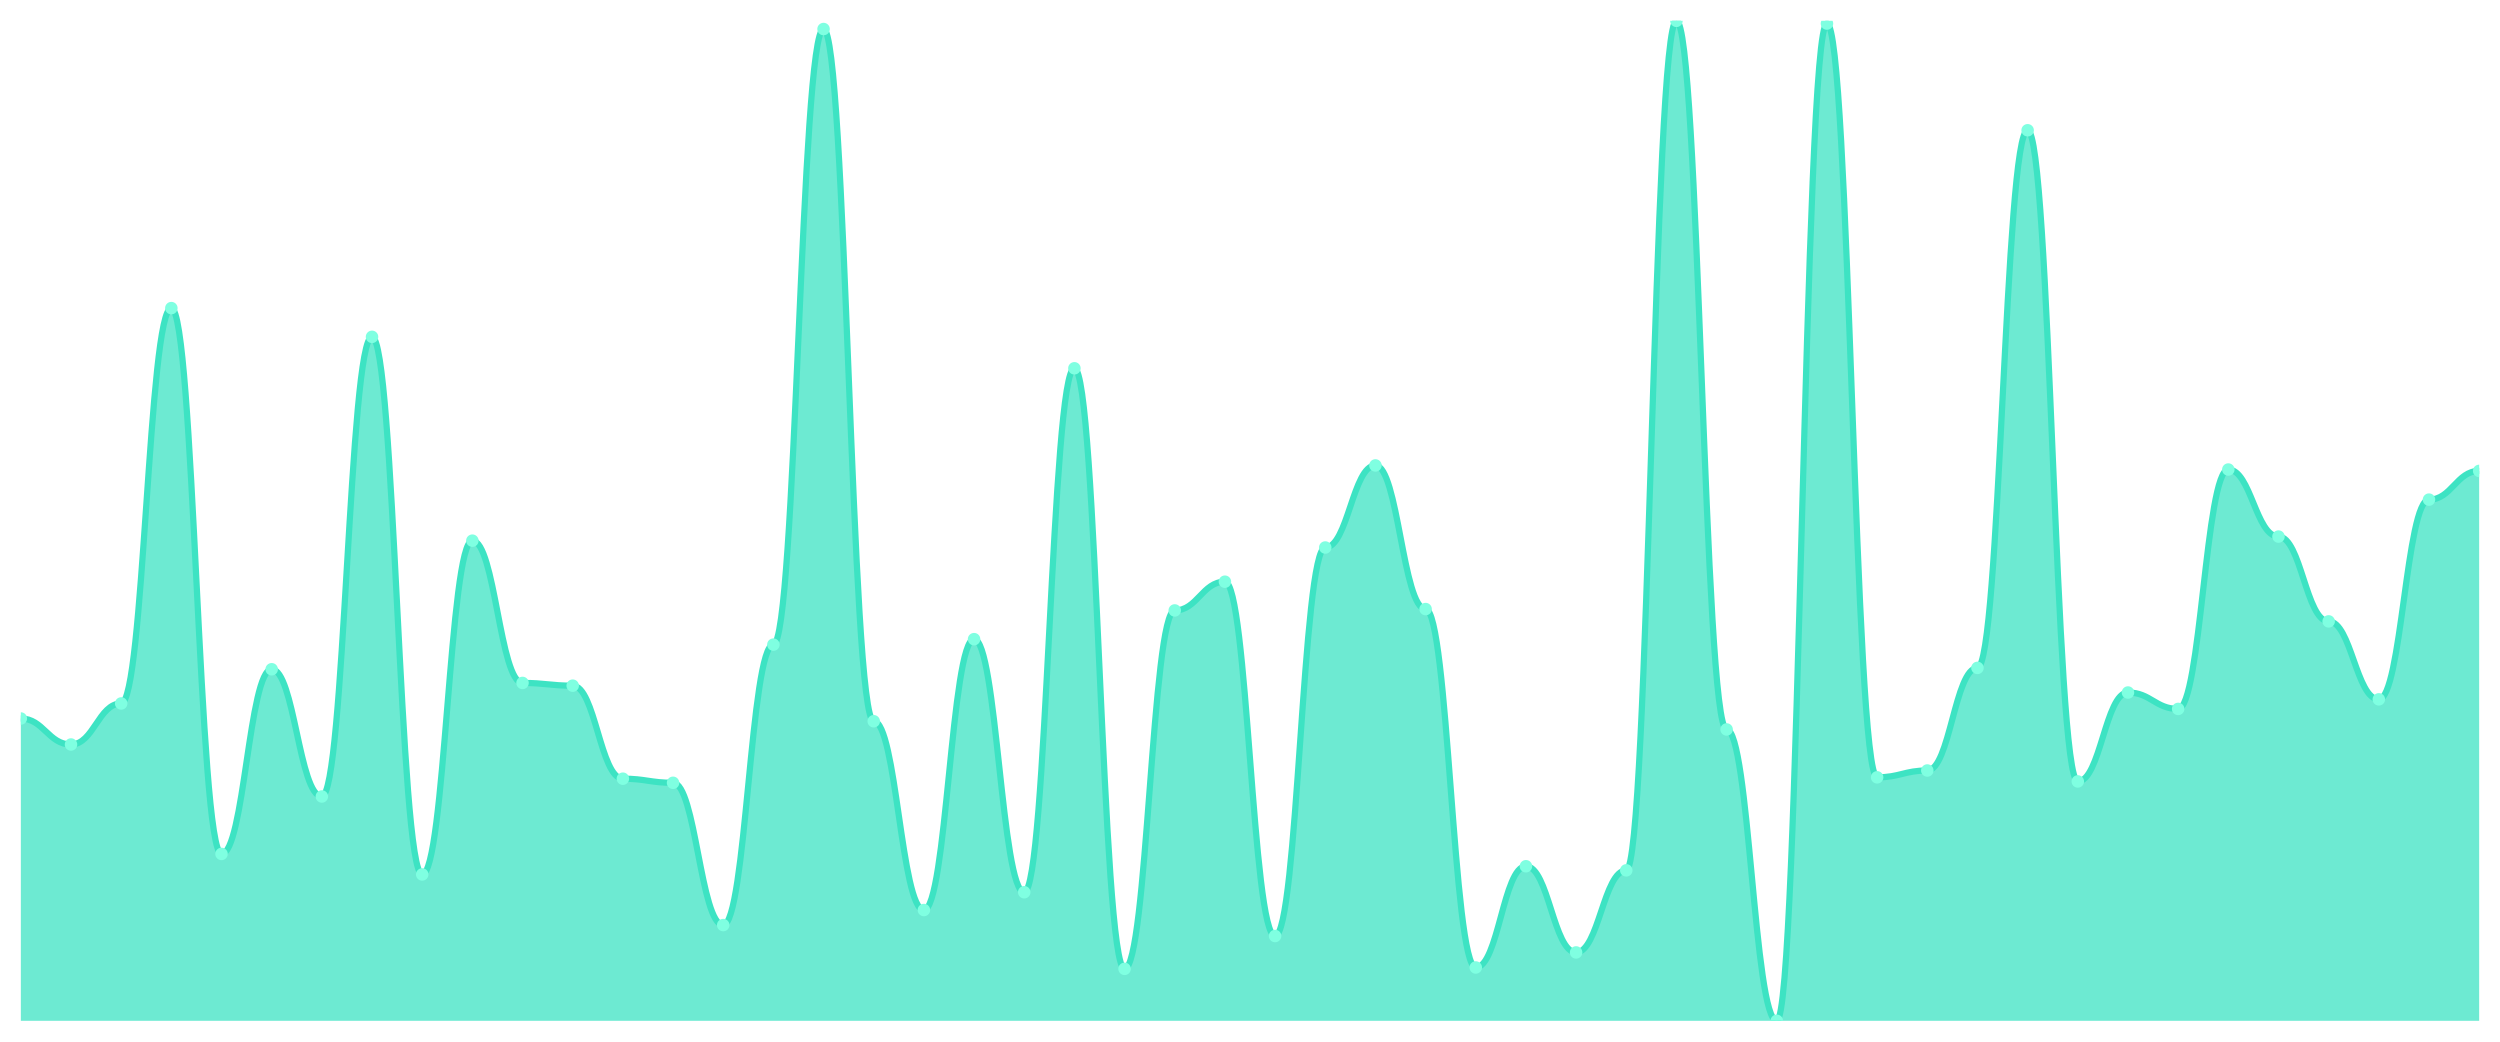
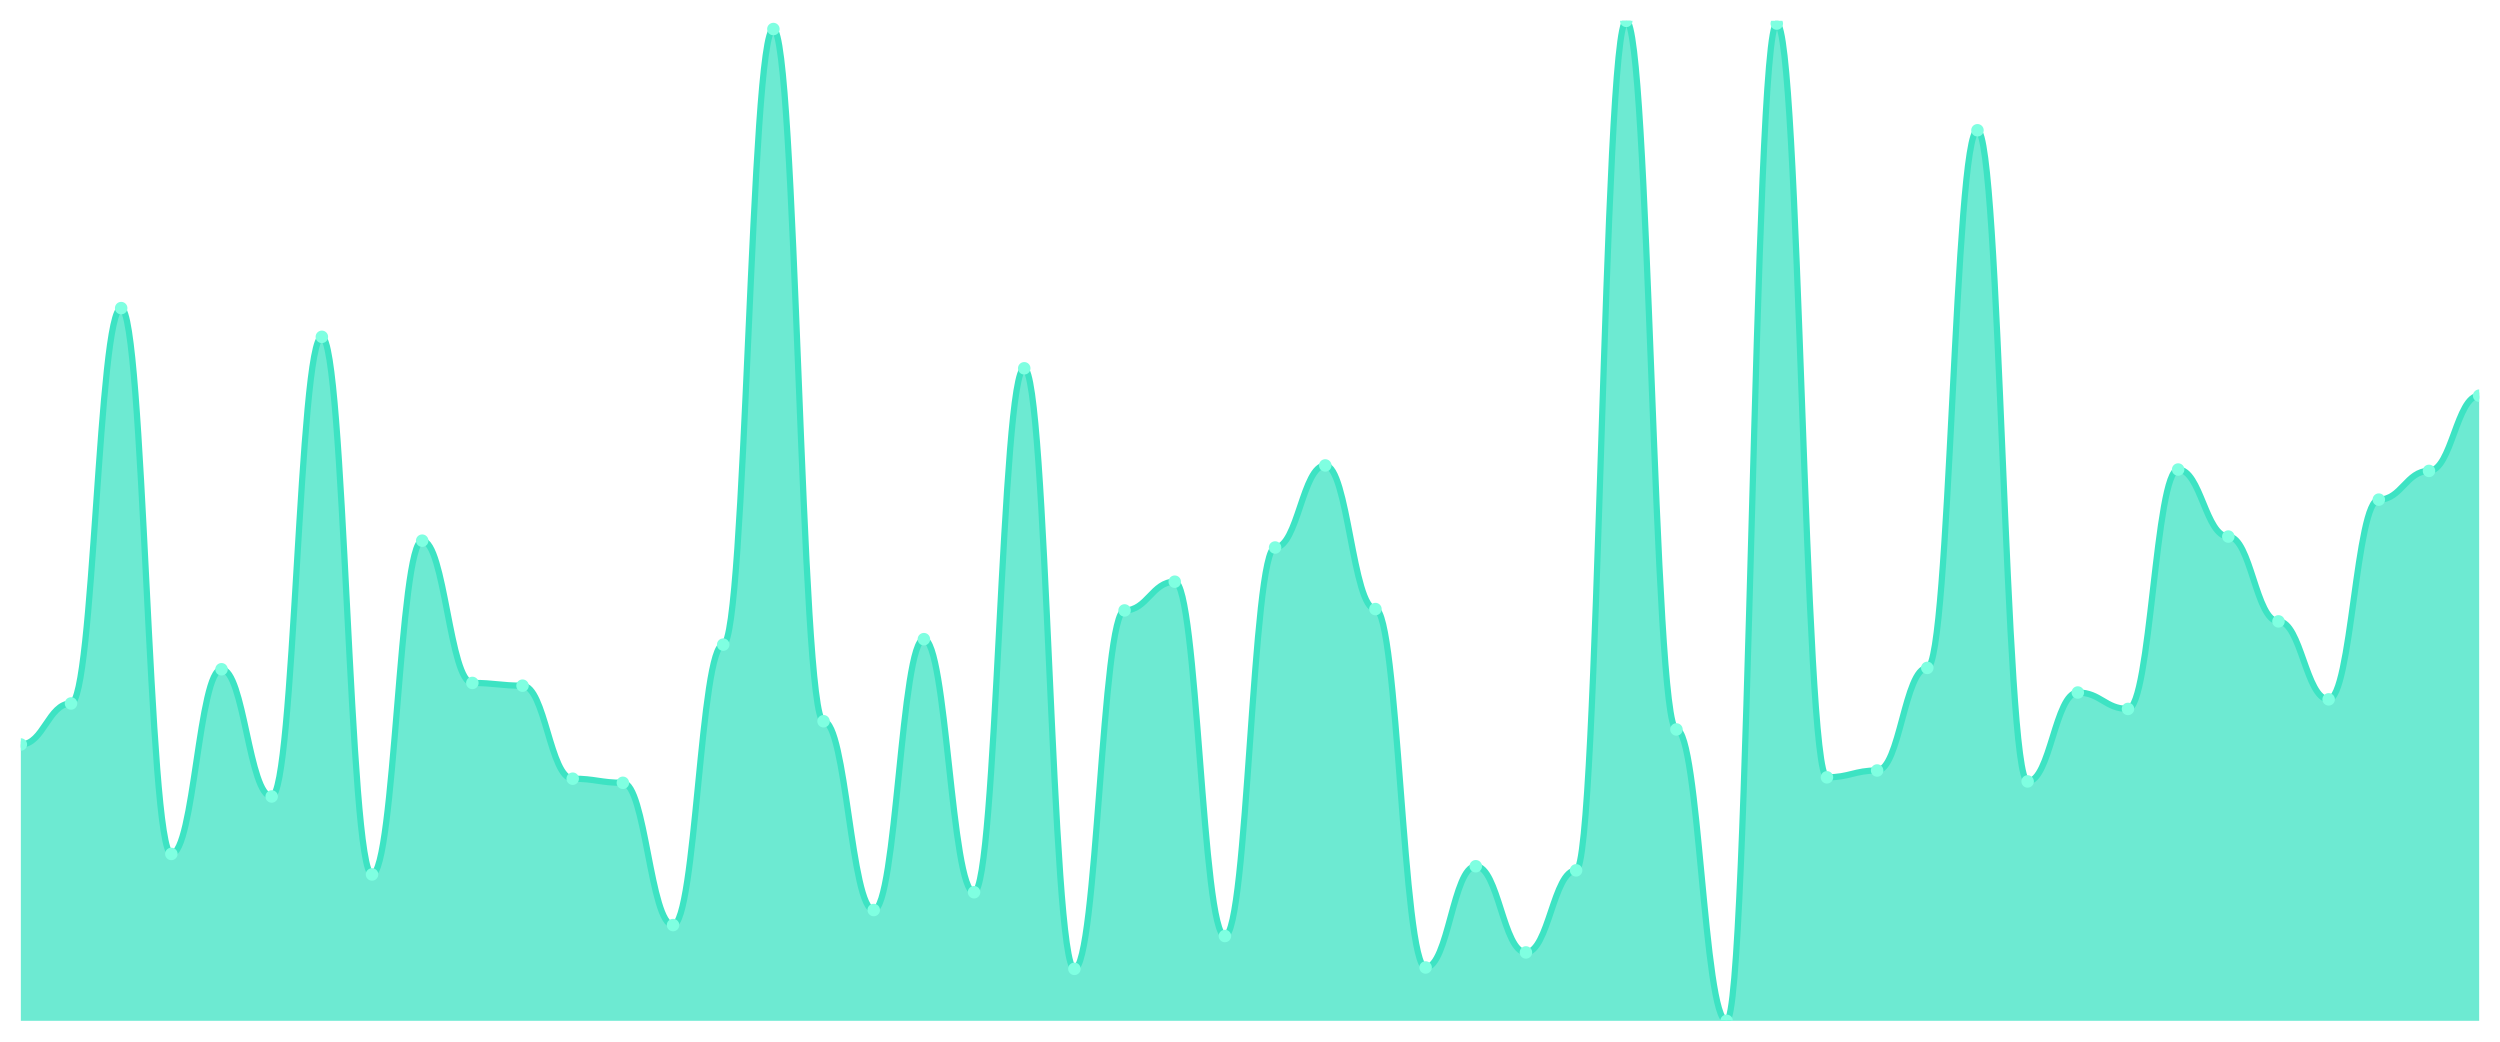
<svg xmlns="http://www.w3.org/2000/svg" viewBox="0 0 1200 500" width="1200" height="500">
  <defs>
    <clipPath id="c">
      <rect x="10" y="10" width="1180" height="480" />
    </clipPath>
  </defs>
  <rect width="1200" height="500" fill="none" />
  <g clip-path="url(#c)">
-     <path d="M 10,490 L 10,344.884 C 20.837,344.884 23.245,357.36 34.082,357.36 C 44.918,357.36 47.327,337.661 58.163,337.661 C 69,337.661 71.408,147.893 82.245,147.893 C 93.082,147.893 95.49,409.891 106.327,409.891 C 117.163,409.891 119.571,321.245 130.408,321.245 C 141.245,321.245 143.653,382.312 154.49,382.312 C 165.327,382.312 167.735,161.683 178.571,161.683 C 189.408,161.683 191.816,419.74 202.653,419.74 C 213.49,419.74 215.898,259.521 226.735,259.521 C 237.571,259.521 239.98,327.811 250.816,327.811 C 261.653,327.811 264.061,329.124 274.898,329.124 C 285.735,329.124 288.143,373.776 298.98,373.776 C 309.816,373.776 312.224,375.746 323.061,375.746 C 333.898,375.746 336.306,444.036 347.143,444.036 C 357.98,444.036 360.388,309.425 371.224,309.425 C 382.061,309.425 384.469,13.94 395.306,13.94 C 406.143,13.94 408.551,346.197 419.388,346.197 C 430.224,346.197 432.633,436.813 443.469,436.813 C 454.306,436.813 456.714,306.799 467.551,306.799 C 478.388,306.799 480.796,428.276 491.633,428.276 C 502.469,428.276 504.878,176.785 515.714,176.785 C 526.551,176.785 528.959,465.048 539.796,465.048 C 550.633,465.048 553.041,293.01 563.878,293.01 C 574.714,293.01 577.122,279.22 587.959,279.22 C 598.796,279.22 601.204,449.289 612.041,449.289 C 622.878,449.289 625.286,262.804 636.122,262.804 C 646.959,262.804 649.367,223.406 660.204,223.406 C 671.041,223.406 673.449,292.353 684.286,292.353 C 695.122,292.353 697.531,464.391 708.367,464.391 C 719.204,464.391 721.612,415.8 732.449,415.8 C 743.286,415.8 745.694,457.168 756.531,457.168 C 767.367,457.168 769.776,417.77 780.612,417.77 C 791.449,417.77 793.857,10 804.694,10 C 815.531,10 817.939,350.137 828.776,350.137 C 839.612,350.137 842.02,490 852.857,490 C 863.694,490 866.102,11.313 876.939,11.313 C 887.776,11.313 890.184,373.119 901.02,373.119 C 911.857,373.119 914.265,369.836 925.102,369.836 C 935.939,369.836 938.347,320.588 949.184,320.588 C 960.02,320.588 962.429,62.531 973.265,62.531 C 984.102,62.531 986.51,375.089 997.347,375.089 C 1008.184,375.089 1010.592,332.408 1021.429,332.408 C 1032.265,332.408 1034.673,340.287 1045.51,340.287 C 1056.347,340.287 1058.755,225.376 1069.592,225.376 C 1080.429,225.376 1082.837,257.551 1093.673,257.551 C 1104.51,257.551 1106.918,298.263 1117.755,298.263 C 1128.592,298.263 1131,335.691 1141.837,335.691 C 1152.673,335.691 1155.082,239.822 1165.918,239.822 C 1176.755,239.822 1179.163,226.033 1190,226.033 L 1190,490 Z" fill="rgba(61,227,195,0.75)" />
-     <path d="M 10,344.884 C 20.837,344.884 23.245,357.36 34.082,357.36 C 44.918,357.36 47.327,337.661 58.163,337.661 C 69,337.661 71.408,147.893 82.245,147.893 C 93.082,147.893 95.49,409.891 106.327,409.891 C 117.163,409.891 119.571,321.245 130.408,321.245 C 141.245,321.245 143.653,382.312 154.49,382.312 C 165.327,382.312 167.735,161.683 178.571,161.683 C 189.408,161.683 191.816,419.74 202.653,419.74 C 213.49,419.74 215.898,259.521 226.735,259.521 C 237.571,259.521 239.98,327.811 250.816,327.811 C 261.653,327.811 264.061,329.124 274.898,329.124 C 285.735,329.124 288.143,373.776 298.98,373.776 C 309.816,373.776 312.224,375.746 323.061,375.746 C 333.898,375.746 336.306,444.036 347.143,444.036 C 357.98,444.036 360.388,309.425 371.224,309.425 C 382.061,309.425 384.469,13.94 395.306,13.94 C 406.143,13.94 408.551,346.197 419.388,346.197 C 430.224,346.197 432.633,436.813 443.469,436.813 C 454.306,436.813 456.714,306.799 467.551,306.799 C 478.388,306.799 480.796,428.276 491.633,428.276 C 502.469,428.276 504.878,176.785 515.714,176.785 C 526.551,176.785 528.959,465.048 539.796,465.048 C 550.633,465.048 553.041,293.01 563.878,293.01 C 574.714,293.01 577.122,279.22 587.959,279.22 C 598.796,279.22 601.204,449.289 612.041,449.289 C 622.878,449.289 625.286,262.804 636.122,262.804 C 646.959,262.804 649.367,223.406 660.204,223.406 C 671.041,223.406 673.449,292.353 684.286,292.353 C 695.122,292.353 697.531,464.391 708.367,464.391 C 719.204,464.391 721.612,415.8 732.449,415.8 C 743.286,415.8 745.694,457.168 756.531,457.168 C 767.367,457.168 769.776,417.77 780.612,417.77 C 791.449,417.77 793.857,10 804.694,10 C 815.531,10 817.939,350.137 828.776,350.137 C 839.612,350.137 842.02,490 852.857,490 C 863.694,490 866.102,11.313 876.939,11.313 C 887.776,11.313 890.184,373.119 901.02,373.119 C 911.857,373.119 914.265,369.836 925.102,369.836 C 935.939,369.836 938.347,320.588 949.184,320.588 C 960.02,320.588 962.429,62.531 973.265,62.531 C 984.102,62.531 986.51,375.089 997.347,375.089 C 1008.184,375.089 1010.592,332.408 1021.429,332.408 C 1032.265,332.408 1034.673,340.287 1045.51,340.287 C 1056.347,340.287 1058.755,225.376 1069.592,225.376 C 1080.429,225.376 1082.837,257.551 1093.673,257.551 C 1104.51,257.551 1106.918,298.263 1117.755,298.263 C 1128.592,298.263 1131,335.691 1141.837,335.691 C 1152.673,335.691 1155.082,239.822 1165.918,239.822 C 1176.755,239.822 1179.163,226.033 1190,226.033" fill="none" stroke="#3de3c3" stroke-width="3" stroke-linecap="round" stroke-linejoin="round" />
-     <circle cx="10" cy="344.884" r="3" fill="#7fffe1" />
-     <circle cx="34.082" cy="357.36" r="3" fill="#7fffe1" />
-     <circle cx="58.163" cy="337.661" r="3" fill="#7fffe1" />
-     <circle cx="82.245" cy="147.893" r="3" fill="#7fffe1" />
-     <circle cx="106.327" cy="409.891" r="3" fill="#7fffe1" />
-     <circle cx="130.408" cy="321.245" r="3" fill="#7fffe1" />
-     <circle cx="154.49" cy="382.312" r="3" fill="#7fffe1" />
-     <circle cx="178.571" cy="161.683" r="3" fill="#7fffe1" />
-     <circle cx="202.653" cy="419.74" r="3" fill="#7fffe1" />
-     <circle cx="226.735" cy="259.521" r="3" fill="#7fffe1" />
-     <circle cx="250.816" cy="327.811" r="3" fill="#7fffe1" />
-     <circle cx="274.898" cy="329.124" r="3" fill="#7fffe1" />
-     <circle cx="298.98" cy="373.776" r="3" fill="#7fffe1" />
-     <circle cx="323.061" cy="375.746" r="3" fill="#7fffe1" />
-     <circle cx="347.143" cy="444.036" r="3" fill="#7fffe1" />
-     <circle cx="371.224" cy="309.425" r="3" fill="#7fffe1" />
-     <circle cx="395.306" cy="13.94" r="3" fill="#7fffe1" />
-     <circle cx="419.388" cy="346.197" r="3" fill="#7fffe1" />
-     <circle cx="443.469" cy="436.813" r="3" fill="#7fffe1" />
-     <circle cx="467.551" cy="306.799" r="3" fill="#7fffe1" />
-     <circle cx="491.633" cy="428.276" r="3" fill="#7fffe1" />
-     <circle cx="515.714" cy="176.785" r="3" fill="#7fffe1" />
-     <circle cx="539.796" cy="465.048" r="3" fill="#7fffe1" />
-     <circle cx="563.878" cy="293.01" r="3" fill="#7fffe1" />
-     <circle cx="587.959" cy="279.22" r="3" fill="#7fffe1" />
-     <circle cx="612.041" cy="449.289" r="3" fill="#7fffe1" />
-     <circle cx="636.122" cy="262.804" r="3" fill="#7fffe1" />
-     <circle cx="660.204" cy="223.406" r="3" fill="#7fffe1" />
-     <circle cx="684.286" cy="292.353" r="3" fill="#7fffe1" />
-     <circle cx="708.367" cy="464.391" r="3" fill="#7fffe1" />
-     <circle cx="732.449" cy="415.8" r="3" fill="#7fffe1" />
-     <circle cx="756.531" cy="457.168" r="3" fill="#7fffe1" />
-     <circle cx="780.612" cy="417.77" r="3" fill="#7fffe1" />
-     <circle cx="804.694" cy="10" r="3" fill="#7fffe1" />
-     <circle cx="828.776" cy="350.137" r="3" fill="#7fffe1" />
-     <circle cx="852.857" cy="490" r="3" fill="#7fffe1" />
-     <circle cx="876.939" cy="11.313" r="3" fill="#7fffe1" />
-     <circle cx="901.02" cy="373.119" r="3" fill="#7fffe1" />
-     <circle cx="925.102" cy="369.836" r="3" fill="#7fffe1" />
-     <circle cx="949.184" cy="320.588" r="3" fill="#7fffe1" />
-     <circle cx="973.265" cy="62.531" r="3" fill="#7fffe1" />
-     <circle cx="997.347" cy="375.089" r="3" fill="#7fffe1" />
-     <circle cx="1021.429" cy="332.408" r="3" fill="#7fffe1" />
-     <circle cx="1045.51" cy="340.287" r="3" fill="#7fffe1" />
-     <circle cx="1069.592" cy="225.376" r="3" fill="#7fffe1" />
-     <circle cx="1093.673" cy="257.551" r="3" fill="#7fffe1" />
-     <circle cx="1117.755" cy="298.263" r="3" fill="#7fffe1" />
-     <circle cx="1141.837" cy="335.691" r="3" fill="#7fffe1" />
-     <circle cx="1165.918" cy="239.822" r="3" fill="#7fffe1" />
-     <circle cx="1190" cy="226.033" r="3" fill="#7fffe1" />
+     <path d="M 10,490 L 10,357.36 C 20.837,357.36 23.245,337.661 34.082,337.661 C 44.918,337.661 47.327,147.893 58.163,147.893 C 69,147.893 71.408,409.891 82.245,409.891 C 93.082,409.891 95.49,321.245 106.327,321.245 C 117.163,321.245 119.571,382.312 130.408,382.312 C 141.245,382.312 143.653,161.683 154.49,161.683 C 165.327,161.683 167.735,419.74 178.571,419.74 C 189.408,419.74 191.816,259.521 202.653,259.521 C 213.49,259.521 215.898,327.811 226.735,327.811 C 237.571,327.811 239.98,329.124 250.816,329.124 C 261.653,329.124 264.061,373.776 274.898,373.776 C 285.735,373.776 288.143,375.746 298.98,375.746 C 309.816,375.746 312.224,444.036 323.061,444.036 C 333.898,444.036 336.306,309.425 347.143,309.425 C 357.98,309.425 360.388,13.94 371.224,13.94 C 382.061,13.94 384.469,346.197 395.306,346.197 C 406.143,346.197 408.551,436.813 419.388,436.813 C 430.224,436.813 432.633,306.799 443.469,306.799 C 454.306,306.799 456.714,428.276 467.551,428.276 C 478.388,428.276 480.796,176.785 491.633,176.785 C 502.469,176.785 504.878,465.048 515.714,465.048 C 526.551,465.048 528.959,293.01 539.796,293.01 C 550.633,293.01 553.041,279.22 563.878,279.22 C 574.714,279.22 577.122,449.289 587.959,449.289 C 598.796,449.289 601.204,262.804 612.041,262.804 C 622.878,262.804 625.286,223.406 636.122,223.406 C 646.959,223.406 649.367,292.353 660.204,292.353 C 671.041,292.353 673.449,464.391 684.286,464.391 C 695.122,464.391 697.531,415.8 708.367,415.8 C 719.204,415.8 721.612,457.168 732.449,457.168 C 743.286,457.168 745.694,417.77 756.531,417.77 C 767.367,417.77 769.776,10 780.612,10 C 791.449,10 793.857,350.137 804.694,350.137 C 815.531,350.137 817.939,490 828.776,490 C 839.612,490 842.02,11.313 852.857,11.313 C 863.694,11.313 866.102,373.119 876.939,373.119 C 887.776,373.119 890.184,369.836 901.02,369.836 C 911.857,369.836 914.265,320.588 925.102,320.588 C 935.939,320.588 938.347,62.531 949.184,62.531 C 960.02,62.531 962.429,375.089 973.265,375.089 C 984.102,375.089 986.51,332.408 997.347,332.408 C 1008.184,332.408 1010.592,340.287 1021.429,340.287 C 1032.265,340.287 1034.673,225.376 1045.51,225.376 C 1056.347,225.376 1058.755,257.551 1069.592,257.551 C 1080.429,257.551 1082.837,298.263 1093.673,298.263 C 1104.51,298.263 1106.918,335.691 1117.755,335.691 C 1128.592,335.691 1131,239.822 1141.837,239.822 C 1152.673,239.822 1155.082,226.033 1165.918,226.033 C 1176.755,226.033 1179.163,189.918 1190,189.918 L 1190,490 Z" fill="rgba(61,227,195,0.75)" />
+     <path d="M 10,357.36 C 20.837,357.36 23.245,337.661 34.082,337.661 C 44.918,337.661 47.327,147.893 58.163,147.893 C 69,147.893 71.408,409.891 82.245,409.891 C 93.082,409.891 95.49,321.245 106.327,321.245 C 117.163,321.245 119.571,382.312 130.408,382.312 C 141.245,382.312 143.653,161.683 154.49,161.683 C 165.327,161.683 167.735,419.74 178.571,419.74 C 189.408,419.74 191.816,259.521 202.653,259.521 C 213.49,259.521 215.898,327.811 226.735,327.811 C 237.571,327.811 239.98,329.124 250.816,329.124 C 261.653,329.124 264.061,373.776 274.898,373.776 C 285.735,373.776 288.143,375.746 298.98,375.746 C 309.816,375.746 312.224,444.036 323.061,444.036 C 333.898,444.036 336.306,309.425 347.143,309.425 C 357.98,309.425 360.388,13.94 371.224,13.94 C 382.061,13.94 384.469,346.197 395.306,346.197 C 406.143,346.197 408.551,436.813 419.388,436.813 C 430.224,436.813 432.633,306.799 443.469,306.799 C 454.306,306.799 456.714,428.276 467.551,428.276 C 478.388,428.276 480.796,176.785 491.633,176.785 C 502.469,176.785 504.878,465.048 515.714,465.048 C 526.551,465.048 528.959,293.01 539.796,293.01 C 550.633,293.01 553.041,279.22 563.878,279.22 C 574.714,279.22 577.122,449.289 587.959,449.289 C 598.796,449.289 601.204,262.804 612.041,262.804 C 622.878,262.804 625.286,223.406 636.122,223.406 C 646.959,223.406 649.367,292.353 660.204,292.353 C 671.041,292.353 673.449,464.391 684.286,464.391 C 695.122,464.391 697.531,415.8 708.367,415.8 C 719.204,415.8 721.612,457.168 732.449,457.168 C 743.286,457.168 745.694,417.77 756.531,417.77 C 767.367,417.77 769.776,10 780.612,10 C 791.449,10 793.857,350.137 804.694,350.137 C 815.531,350.137 817.939,490 828.776,490 C 839.612,490 842.02,11.313 852.857,11.313 C 863.694,11.313 866.102,373.119 876.939,373.119 C 887.776,373.119 890.184,369.836 901.02,369.836 C 911.857,369.836 914.265,320.588 925.102,320.588 C 935.939,320.588 938.347,62.531 949.184,62.531 C 960.02,62.531 962.429,375.089 973.265,375.089 C 984.102,375.089 986.51,332.408 997.347,332.408 C 1008.184,332.408 1010.592,340.287 1021.429,340.287 C 1032.265,340.287 1034.673,225.376 1045.51,225.376 C 1056.347,225.376 1058.755,257.551 1069.592,257.551 C 1080.429,257.551 1082.837,298.263 1093.673,298.263 C 1104.51,298.263 1106.918,335.691 1117.755,335.691 C 1128.592,335.691 1131,239.822 1141.837,239.822 C 1152.673,239.822 1155.082,226.033 1165.918,226.033 C 1176.755,226.033 1179.163,189.918 1190,189.918" fill="none" stroke="#3de3c3" stroke-width="3" stroke-linecap="round" stroke-linejoin="round" />
+     <circle cx="10" cy="357.36" r="3" fill="#7fffe1" />
+     <circle cx="34.082" cy="337.661" r="3" fill="#7fffe1" />
+     <circle cx="58.163" cy="147.893" r="3" fill="#7fffe1" />
+     <circle cx="82.245" cy="409.891" r="3" fill="#7fffe1" />
+     <circle cx="106.327" cy="321.245" r="3" fill="#7fffe1" />
+     <circle cx="130.408" cy="382.312" r="3" fill="#7fffe1" />
+     <circle cx="154.49" cy="161.683" r="3" fill="#7fffe1" />
+     <circle cx="178.571" cy="419.74" r="3" fill="#7fffe1" />
+     <circle cx="202.653" cy="259.521" r="3" fill="#7fffe1" />
+     <circle cx="226.735" cy="327.811" r="3" fill="#7fffe1" />
+     <circle cx="250.816" cy="329.124" r="3" fill="#7fffe1" />
+     <circle cx="274.898" cy="373.776" r="3" fill="#7fffe1" />
+     <circle cx="298.98" cy="375.746" r="3" fill="#7fffe1" />
+     <circle cx="323.061" cy="444.036" r="3" fill="#7fffe1" />
+     <circle cx="347.143" cy="309.425" r="3" fill="#7fffe1" />
+     <circle cx="371.224" cy="13.94" r="3" fill="#7fffe1" />
+     <circle cx="395.306" cy="346.197" r="3" fill="#7fffe1" />
+     <circle cx="419.388" cy="436.813" r="3" fill="#7fffe1" />
+     <circle cx="443.469" cy="306.799" r="3" fill="#7fffe1" />
+     <circle cx="467.551" cy="428.276" r="3" fill="#7fffe1" />
+     <circle cx="491.633" cy="176.785" r="3" fill="#7fffe1" />
+     <circle cx="515.714" cy="465.048" r="3" fill="#7fffe1" />
+     <circle cx="539.796" cy="293.01" r="3" fill="#7fffe1" />
+     <circle cx="563.878" cy="279.22" r="3" fill="#7fffe1" />
+     <circle cx="587.959" cy="449.289" r="3" fill="#7fffe1" />
+     <circle cx="612.041" cy="262.804" r="3" fill="#7fffe1" />
+     <circle cx="636.122" cy="223.406" r="3" fill="#7fffe1" />
+     <circle cx="660.204" cy="292.353" r="3" fill="#7fffe1" />
+     <circle cx="684.286" cy="464.391" r="3" fill="#7fffe1" />
+     <circle cx="708.367" cy="415.8" r="3" fill="#7fffe1" />
+     <circle cx="732.449" cy="457.168" r="3" fill="#7fffe1" />
+     <circle cx="756.531" cy="417.77" r="3" fill="#7fffe1" />
+     <circle cx="780.612" cy="10" r="3" fill="#7fffe1" />
+     <circle cx="804.694" cy="350.137" r="3" fill="#7fffe1" />
+     <circle cx="828.776" cy="490" r="3" fill="#7fffe1" />
+     <circle cx="852.857" cy="11.313" r="3" fill="#7fffe1" />
+     <circle cx="876.939" cy="373.119" r="3" fill="#7fffe1" />
+     <circle cx="901.02" cy="369.836" r="3" fill="#7fffe1" />
+     <circle cx="925.102" cy="320.588" r="3" fill="#7fffe1" />
+     <circle cx="949.184" cy="62.531" r="3" fill="#7fffe1" />
+     <circle cx="973.265" cy="375.089" r="3" fill="#7fffe1" />
+     <circle cx="997.347" cy="332.408" r="3" fill="#7fffe1" />
+     <circle cx="1021.429" cy="340.287" r="3" fill="#7fffe1" />
+     <circle cx="1045.51" cy="225.376" r="3" fill="#7fffe1" />
+     <circle cx="1069.592" cy="257.551" r="3" fill="#7fffe1" />
+     <circle cx="1093.673" cy="298.263" r="3" fill="#7fffe1" />
+     <circle cx="1117.755" cy="335.691" r="3" fill="#7fffe1" />
+     <circle cx="1141.837" cy="239.822" r="3" fill="#7fffe1" />
+     <circle cx="1165.918" cy="226.033" r="3" fill="#7fffe1" />
+     <circle cx="1190" cy="189.918" r="3" fill="#7fffe1" />
  </g>
</svg>
